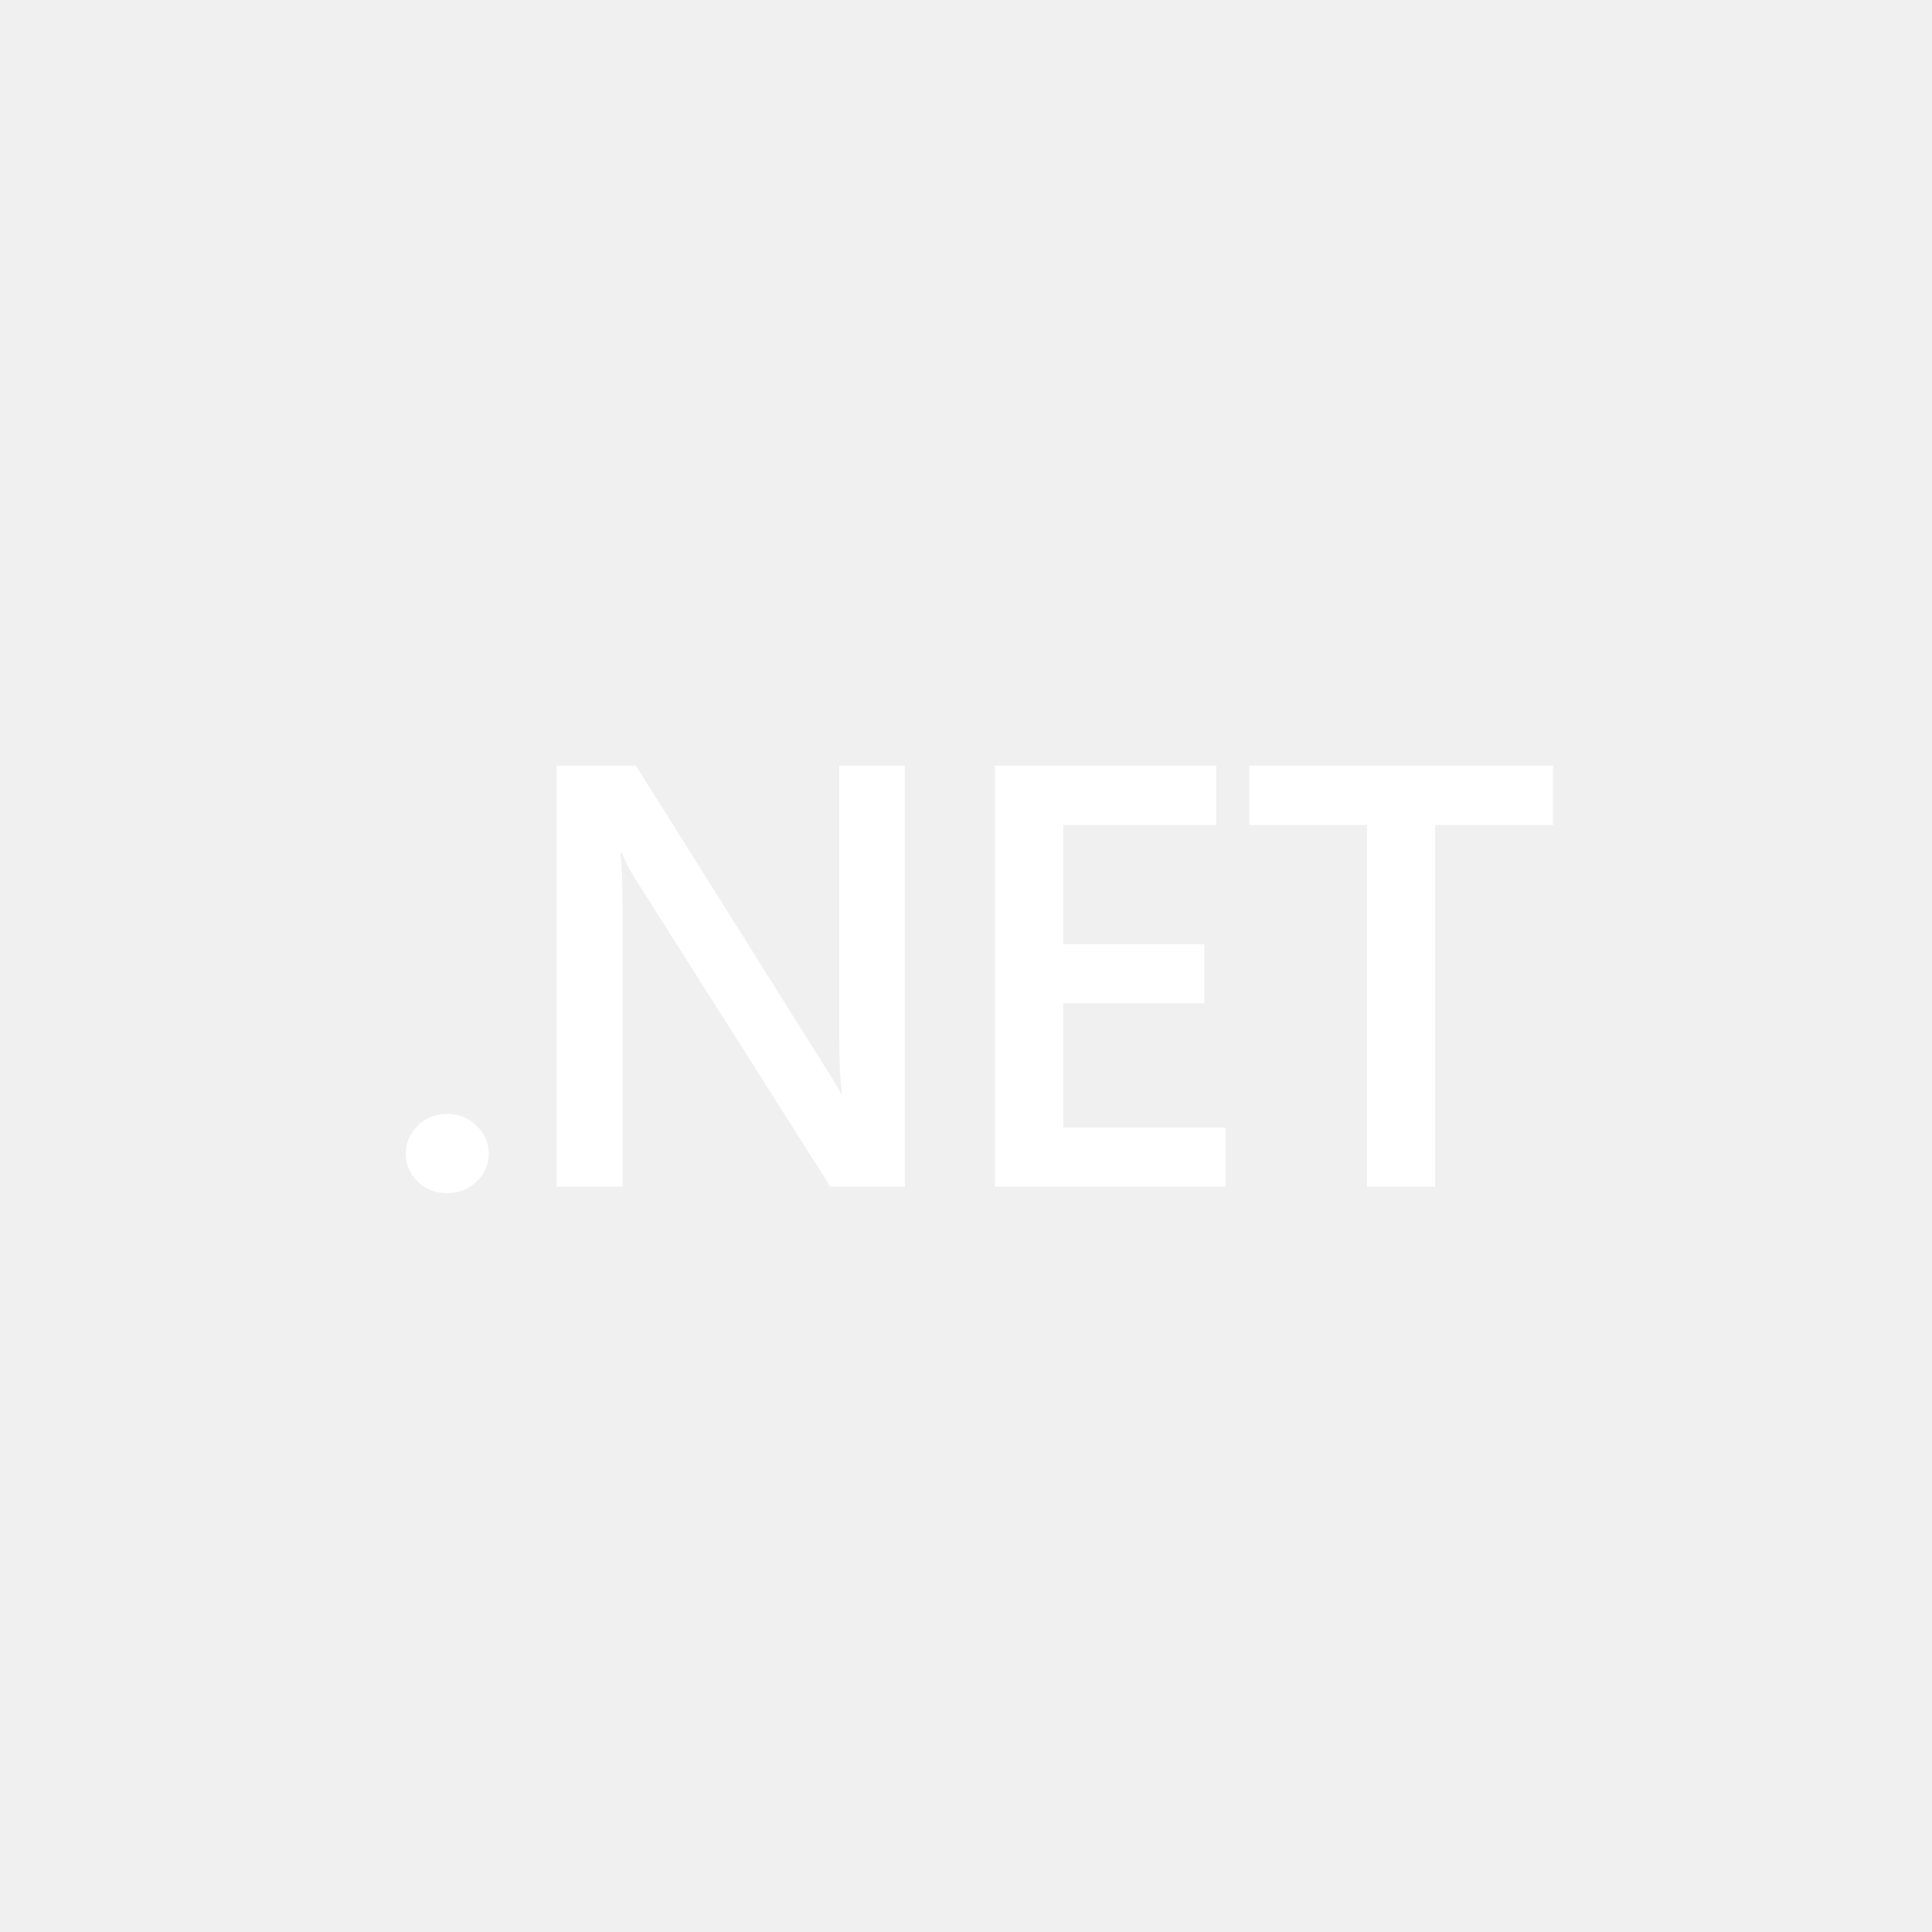
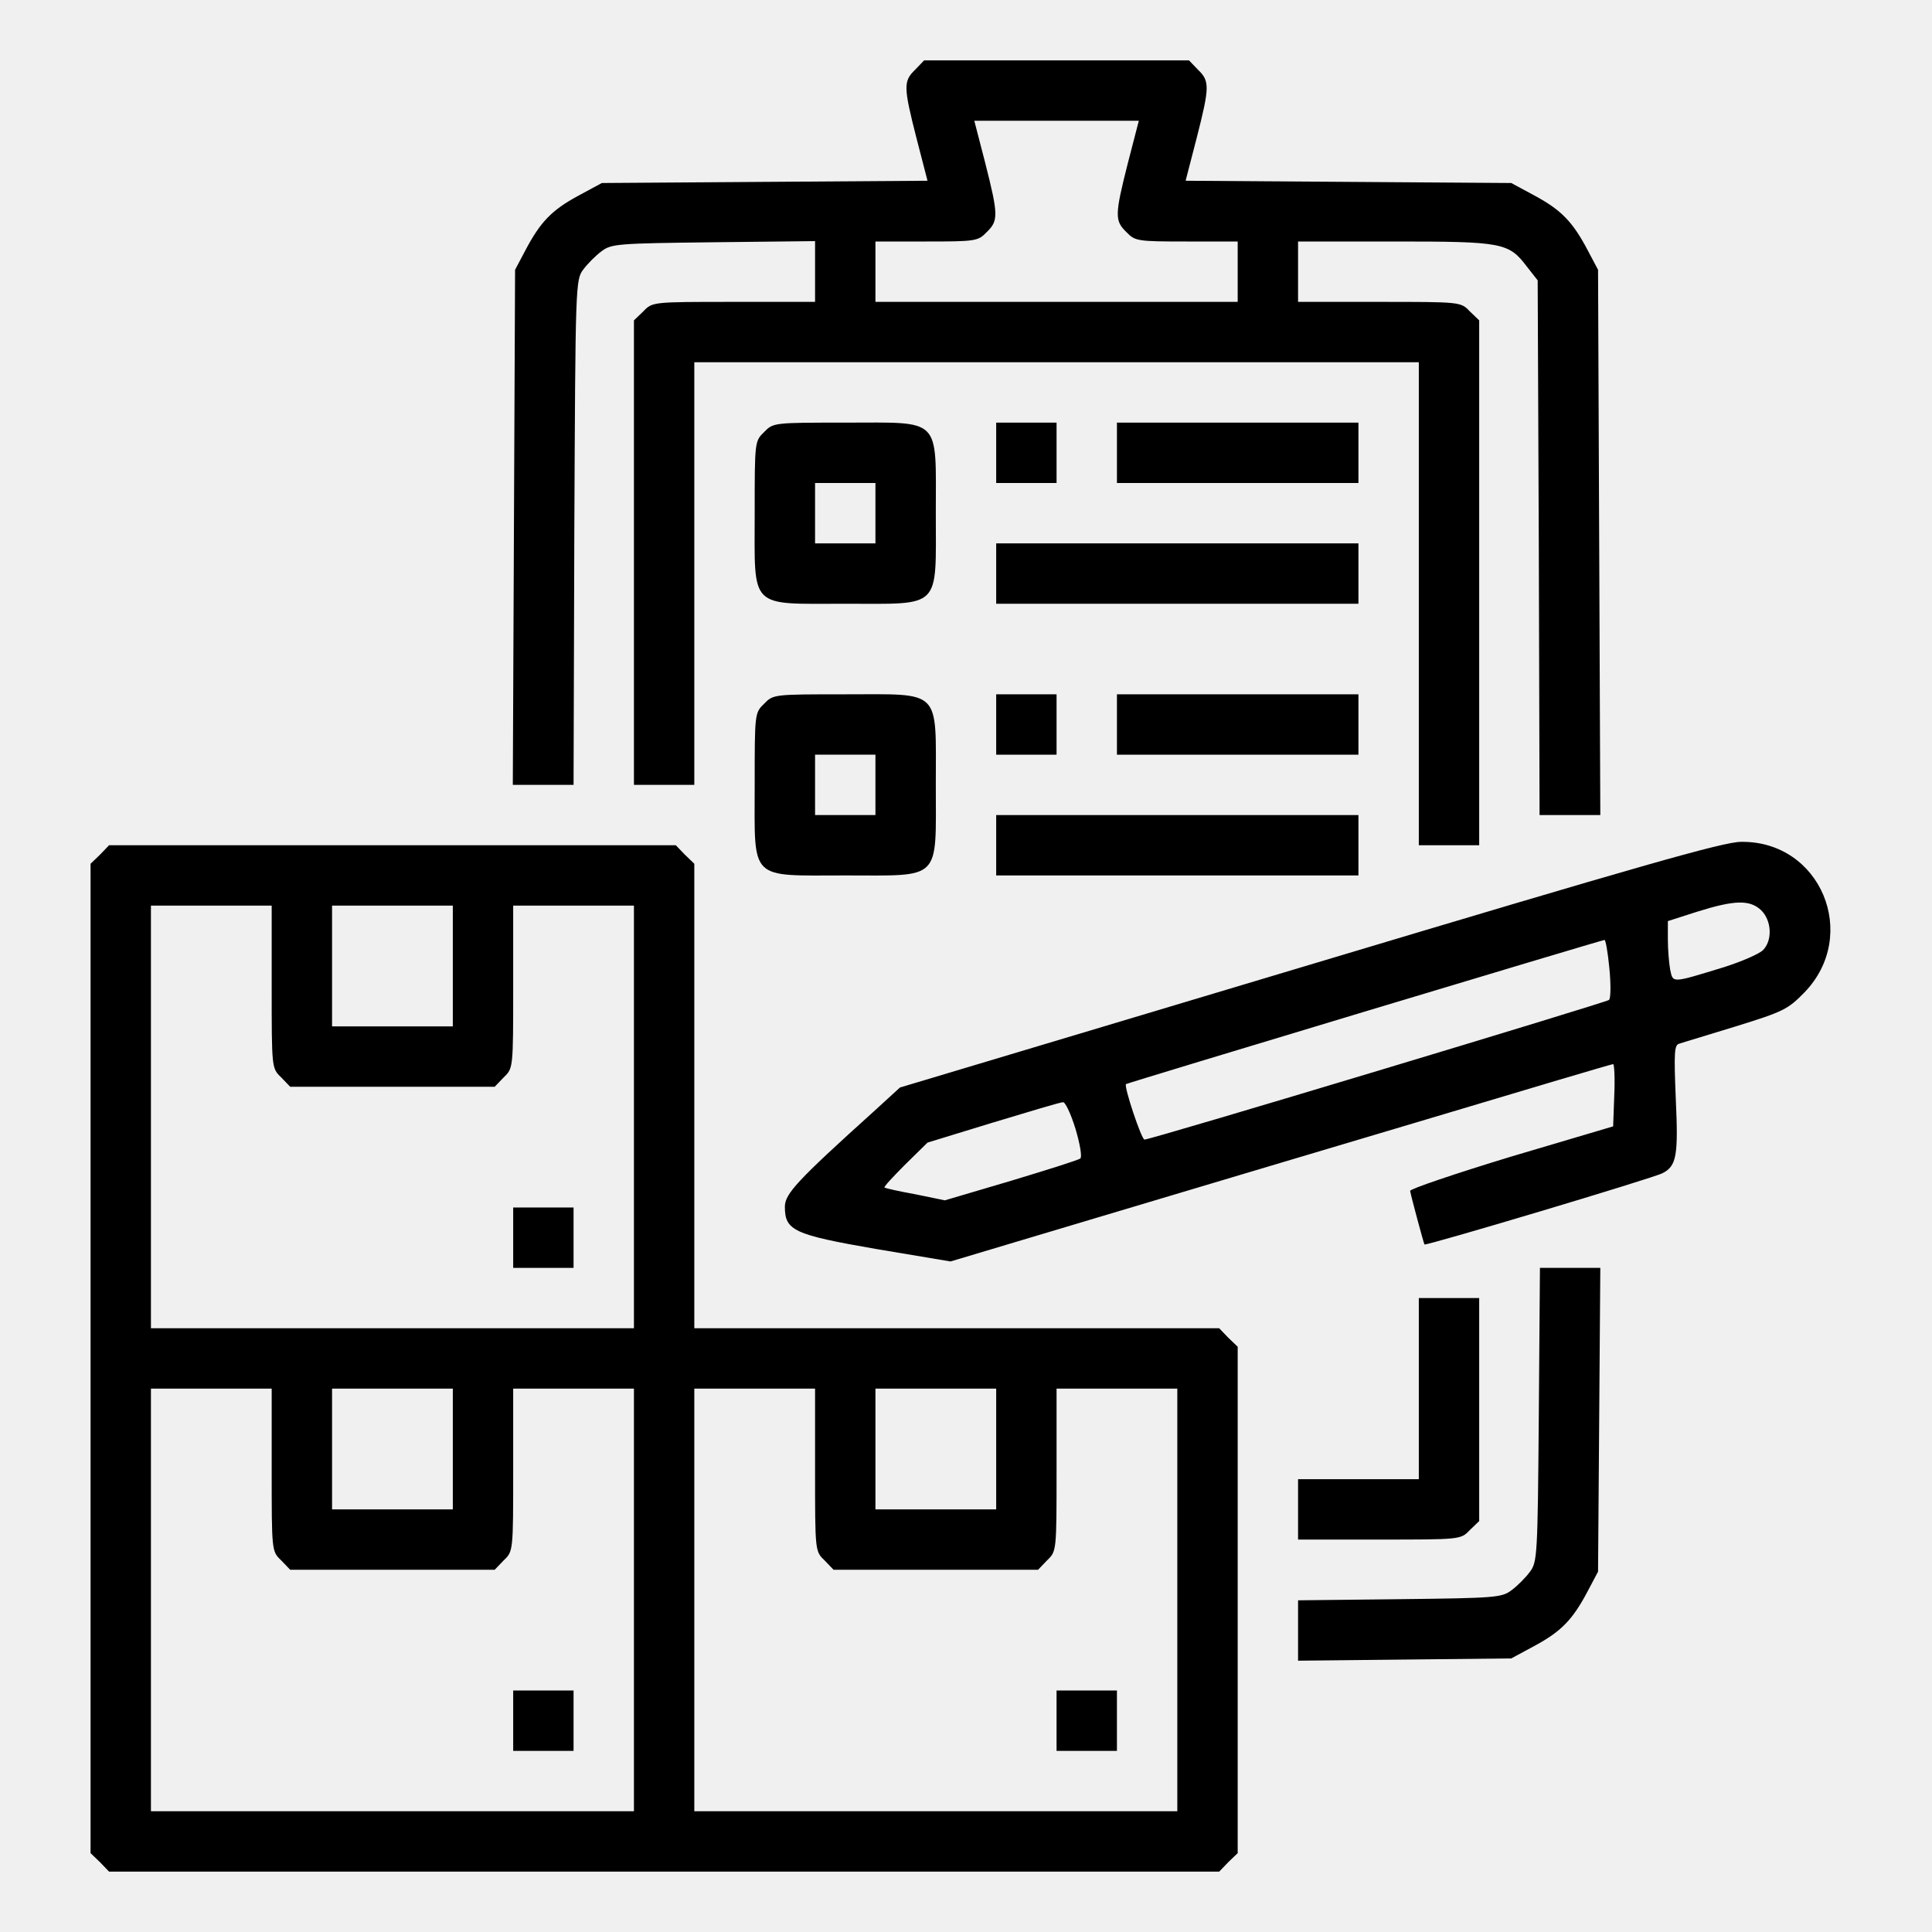
- <svg xmlns="http://www.w3.org/2000/svg" width="456" height="456" viewBox="0 0 456 456" version="1.1" xml:space="preserve" style="fill-rule:evenodd;clip-rule:evenodd;stroke-linejoin:round;stroke-miterlimit:2;">
-   <path d="m 105.5,281.609 c -2.703,0 -5.001,-0.9 -6.893,-2.702 -1.892,-1.848 -2.838,-4.042 -2.838,-6.582 0,-2.587 0.946,-4.804 2.838,-6.652 1.892,-1.848 4.19,-2.772 6.893,-2.772 2.748,0 5.068,0.924 6.96,2.772 1.937,1.848 2.906,4.064 2.906,6.652 0,2.54 -0.968,4.734 -2.906,6.582 -1.892,1.802 -4.212,2.702 -6.96,2.702 z" style="fill:#ffffff;fill-rule:nonzero;stroke-width:0.838" />
-   <path d="M 213.561,280.084 H 195.99 L 149.7,207.054 c -1.171,-1.848 -2.14,-3.765 -2.906,-5.751 h -0.406 c 0.361,2.125 0.541,6.675 0.541,13.65 v 65.132 h -15.543 v -99.36 h 18.719 l 44.737,71.298 c 1.892,2.957 3.109,4.989 3.649,6.098 h 0.27 c -0.45,-2.632 -0.676,-7.09 -0.676,-13.373 v -64.023 h 15.476 z" style="fill:#ffffff;fill-rule:nonzero;stroke-width:0.838" />
-   <path d="m 289.251,280.084 h -54.401 v -99.36 h 52.238 v 13.997 h -36.154 v 28.131 h 33.316 v 13.927 h -33.316 v 29.378 h 38.316 z" style="fill:#ffffff;fill-rule:nonzero;stroke-width:0.838" />
-   <path d="M 366.565,194.721 H 338.722 v 85.363 h -16.084 v -85.363 h -27.775 v -13.997 h 71.701 z" style="fill:#ffffff;fill-rule:nonzero;stroke-width:0.838" />
+ <svg xmlns="http://www.w3.org/2000/svg" version="1.0" width="512pt" height="512pt" viewBox="0 0 512 512" preserveAspectRatio="xMidYMid meet">
+   <g transform="translate(0,512) scale(0.1,-0.1)" fill="#000000" stroke="none">
+     <path d="M2425 4935 c-31 -30 -31 -45 4 -182 l29 -112 -432 -3 -431 -3 -63 -34 c-70 -38 -100 -69 -140 -145 l-27 -51 -3 -682 -3 -683 81 0 80 0 2 669 c3 658 3 670 24 697 11 15 33 37 48 48 26 20 43 21 297 24 l269 3 0 -81 0 -80 -215 0 c-216 0 -216 0 -240 -25 l-25 -24 0 -616 0 -615 80 0 80 0 0 560 0 560 960 0 960 0 0 -640 0 -640 80 0 80 0 0 695 0 696 -25 24 c-24 25 -24 25 -240 25 l-215 0 0 80 0 80 255 0 c287 0 303 -3 351 -66 l29 -37 3 -709 2 -708 81 0 80 0 -3 723 -3 722 -27 51 c-40 76 -70 107 -140 145 l-63 34 -431 3 -432 3 29 112 c35 137 35 152 4 182 l-24 25 -351 0 -351 0 -24 -25z m564 -247 c-35 -138 -35 -153 -4 -183 23 -24 29 -25 160 -25 l135 0 0 -80 0 -80 -480 0 -480 0 0 80 0 80 135 0 c131 0 137 1 160 25 31 30 31 45 -4 183 l-29 112 218 0 218 0 -29 -112z" />
+     <path d="M2025 3975 c-25 -24 -25 -26 -25 -215 0 -257 -17 -240 240 -240 257 0 240 -17 240 240 0 257 17 240 -240 240 -189 0 -191 0 -215 -25z m295 -215 l0 -80 -80 0 -80 0 0 80 0 80 80 0 80 0 0 -80z" />
+     <path d="M2640 3920 l0 -80 80 0 80 0 0 80 0 80 -80 0 -80 0 0 -80z" />
+     <path d="M2960 3920 l0 -80 320 0 320 0 0 80 0 80 -320 0 -320 0 0 -80z" />
+     <path d="M2640 3600 l0 -80 480 0 480 0 0 80 0 80 -480 0 -480 0 0 -80z" />
+     <path d="M2025 3255 c-25 -24 -25 -26 -25 -215 0 -257 -17 -240 240 -240 257 0 240 -17 240 240 0 257 17 240 -240 240 -189 0 -191 0 -215 -25z m295 -215 l0 -80 -80 0 -80 0 0 80 0 80 80 0 80 0 0 -80z" />
+     <path d="M2640 3200 l0 -80 80 0 80 0 0 80 0 80 -80 0 -80 0 0 -80z" />
+     <path d="M2960 3200 l0 -80 320 0 320 0 0 80 0 80 -320 0 -320 0 0 -80z" />
+     <path d="M2640 2880 l0 -80 480 0 480 0 0 80 0 80 -480 0 -480 0 0 -80z" />
+     <path d="M3470 2563 l-1085 -325 -70 -64 c-203 -183 -235 -218 -235 -252 0 -63 23 -74 242 -112 l197 -33 388 116 c213 64 607 181 875 261 267 80 489 146 493 146 3 0 5 -37 3 -82 l-3 -83 -270 -80 c-148 -45 -269 -86 -268 -91 3 -17 36 -139 38 -142 4 -4 607 176 631 189 37 19 42 46 35 197 -5 122 -4 143 9 146 8 3 76 23 150 46 126 39 138 45 182 90 147 152 43 402 -168 399 -47 0 -270 -64 -1144 -326z m1197 145 c28 -27 31 -80 5 -106 -10 -10 -56 -30 -103 -45 -141 -43 -135 -43 -143 -6 -3 17 -6 53 -6 80 l0 48 78 25 c99 31 139 32 169 4z m-402 -154 c4 -41 4 -79 -1 -84 -9 -7 -1213 -370 -1231 -370 -8 0 -55 141 -49 147 3 3 1258 381 1268 382 3 1 9 -33 13 -75z m-1415 -425 c12 -40 18 -75 13 -79 -4 -4 -87 -30 -183 -59 l-176 -52 -78 16 c-44 8 -80 16 -82 18 -2 2 23 29 55 61 l59 58 173 53 c96 29 179 54 186 54 6 1 21 -31 33 -70z" />
+     <path d="M265 2855 l-25 -24 0 -1311 0 -1311 25 -24 24 -25 1471 0 1471 0 24 25 25 24 0 671 0 671 -25 24 -24 25 -696 0 -695 0 0 615 0 616 -25 24 -24 25 -751 0 -751 0 -24 -25z m455 -350 c0 -216 0 -216 25 -240 l24 -25 271 0 271 0 24 25 c25 24 25 24 25 240 l0 215 160 0 160 0 0 -560 0 -560 -640 0 -640 0 0 560 0 560 160 0 160 0 0 -215z m480 55 l0 -160 -160 0 -160 0 0 160 0 160 160 0 160 0 0 -160z m-480 -1335 c0 -216 0 -216 25 -240 l24 -25 271 0 271 0 24 25 c25 24 25 24 25 240 l0 215 160 0 160 0 0 -560 0 -560 -640 0 -640 0 0 560 0 560 160 0 160 0 0 -215z m480 55 l0 -160 -160 0 -160 0 0 160 0 160 160 0 160 0 0 -160z m960 -55 c0 -216 0 -216 25 -240 l24 -25 271 0 271 0 24 25 c25 24 25 24 25 240 l0 215 160 0 160 0 0 -560 0 -560 -640 0 -640 0 0 560 0 560 160 0 160 0 0 -215z m480 55 l0 -160 -160 0 -160 0 0 160 0 160 160 0 160 0 0 -160z" />
+     <path d="M1360 1840 l0 -80 80 0 80 0 0 80 0 80 -80 0 -80 0 0 -80z" />
+     <path d="M1360 560 l0 -80 80 0 80 0 0 80 0 80 -80 0 -80 0 0 -80z" />
+     <path d="M2800 560 l0 -80 80 0 80 0 0 80 0 80 -80 0 -80 0 0 -80z" />
+     <path d="M4078 1371 c-3 -376 -4 -391 -24 -417 -11 -15 -33 -37 -48 -48 -26 -20 -43 -21 -297 -24 l-269 -3 0 -80 0 -80 283 3 282 3 63 34 c70 38 100 69 140 145 l27 51 3 403 3 402 -80 0 -80 0 -3 -389z" />
+     <path d="M3760 1440 l0 -240 -160 0 -160 0 0 -80 0 -80 215 0 c216 0 216 0 240 25 l25 24 0 296 0 295 -80 0 -80 0 0 -240z" />
+   </g>
</svg>
